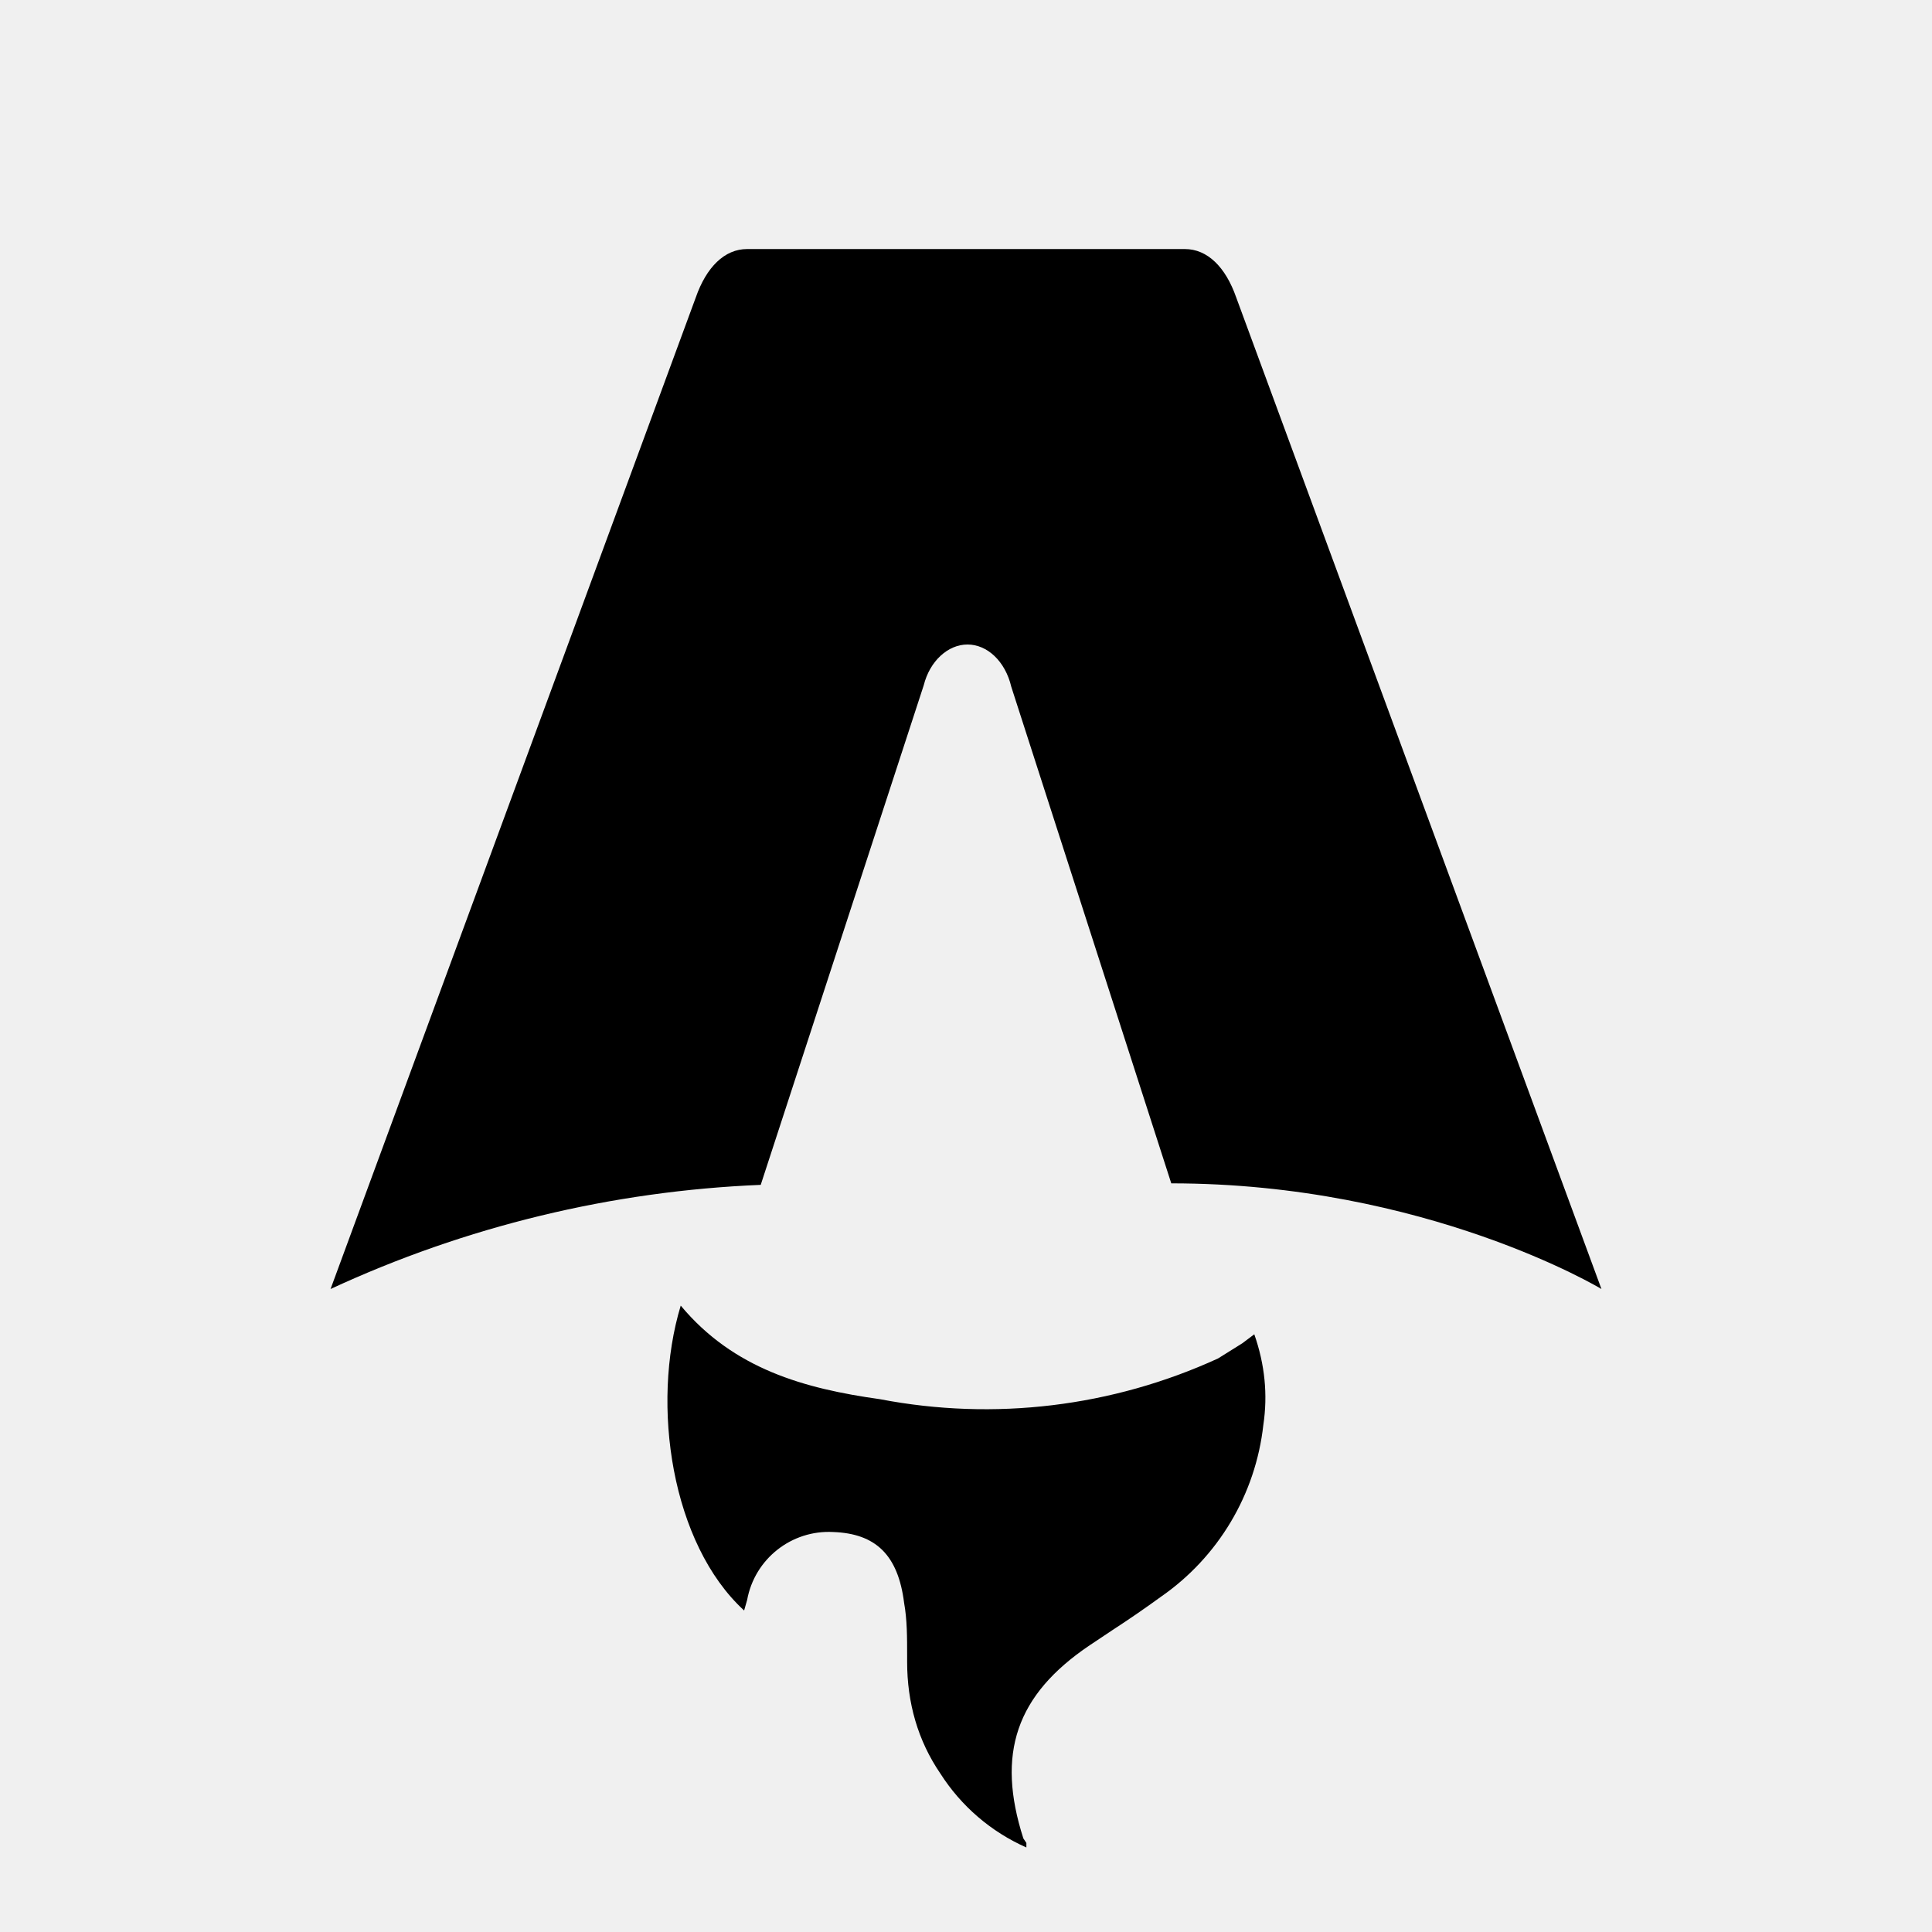
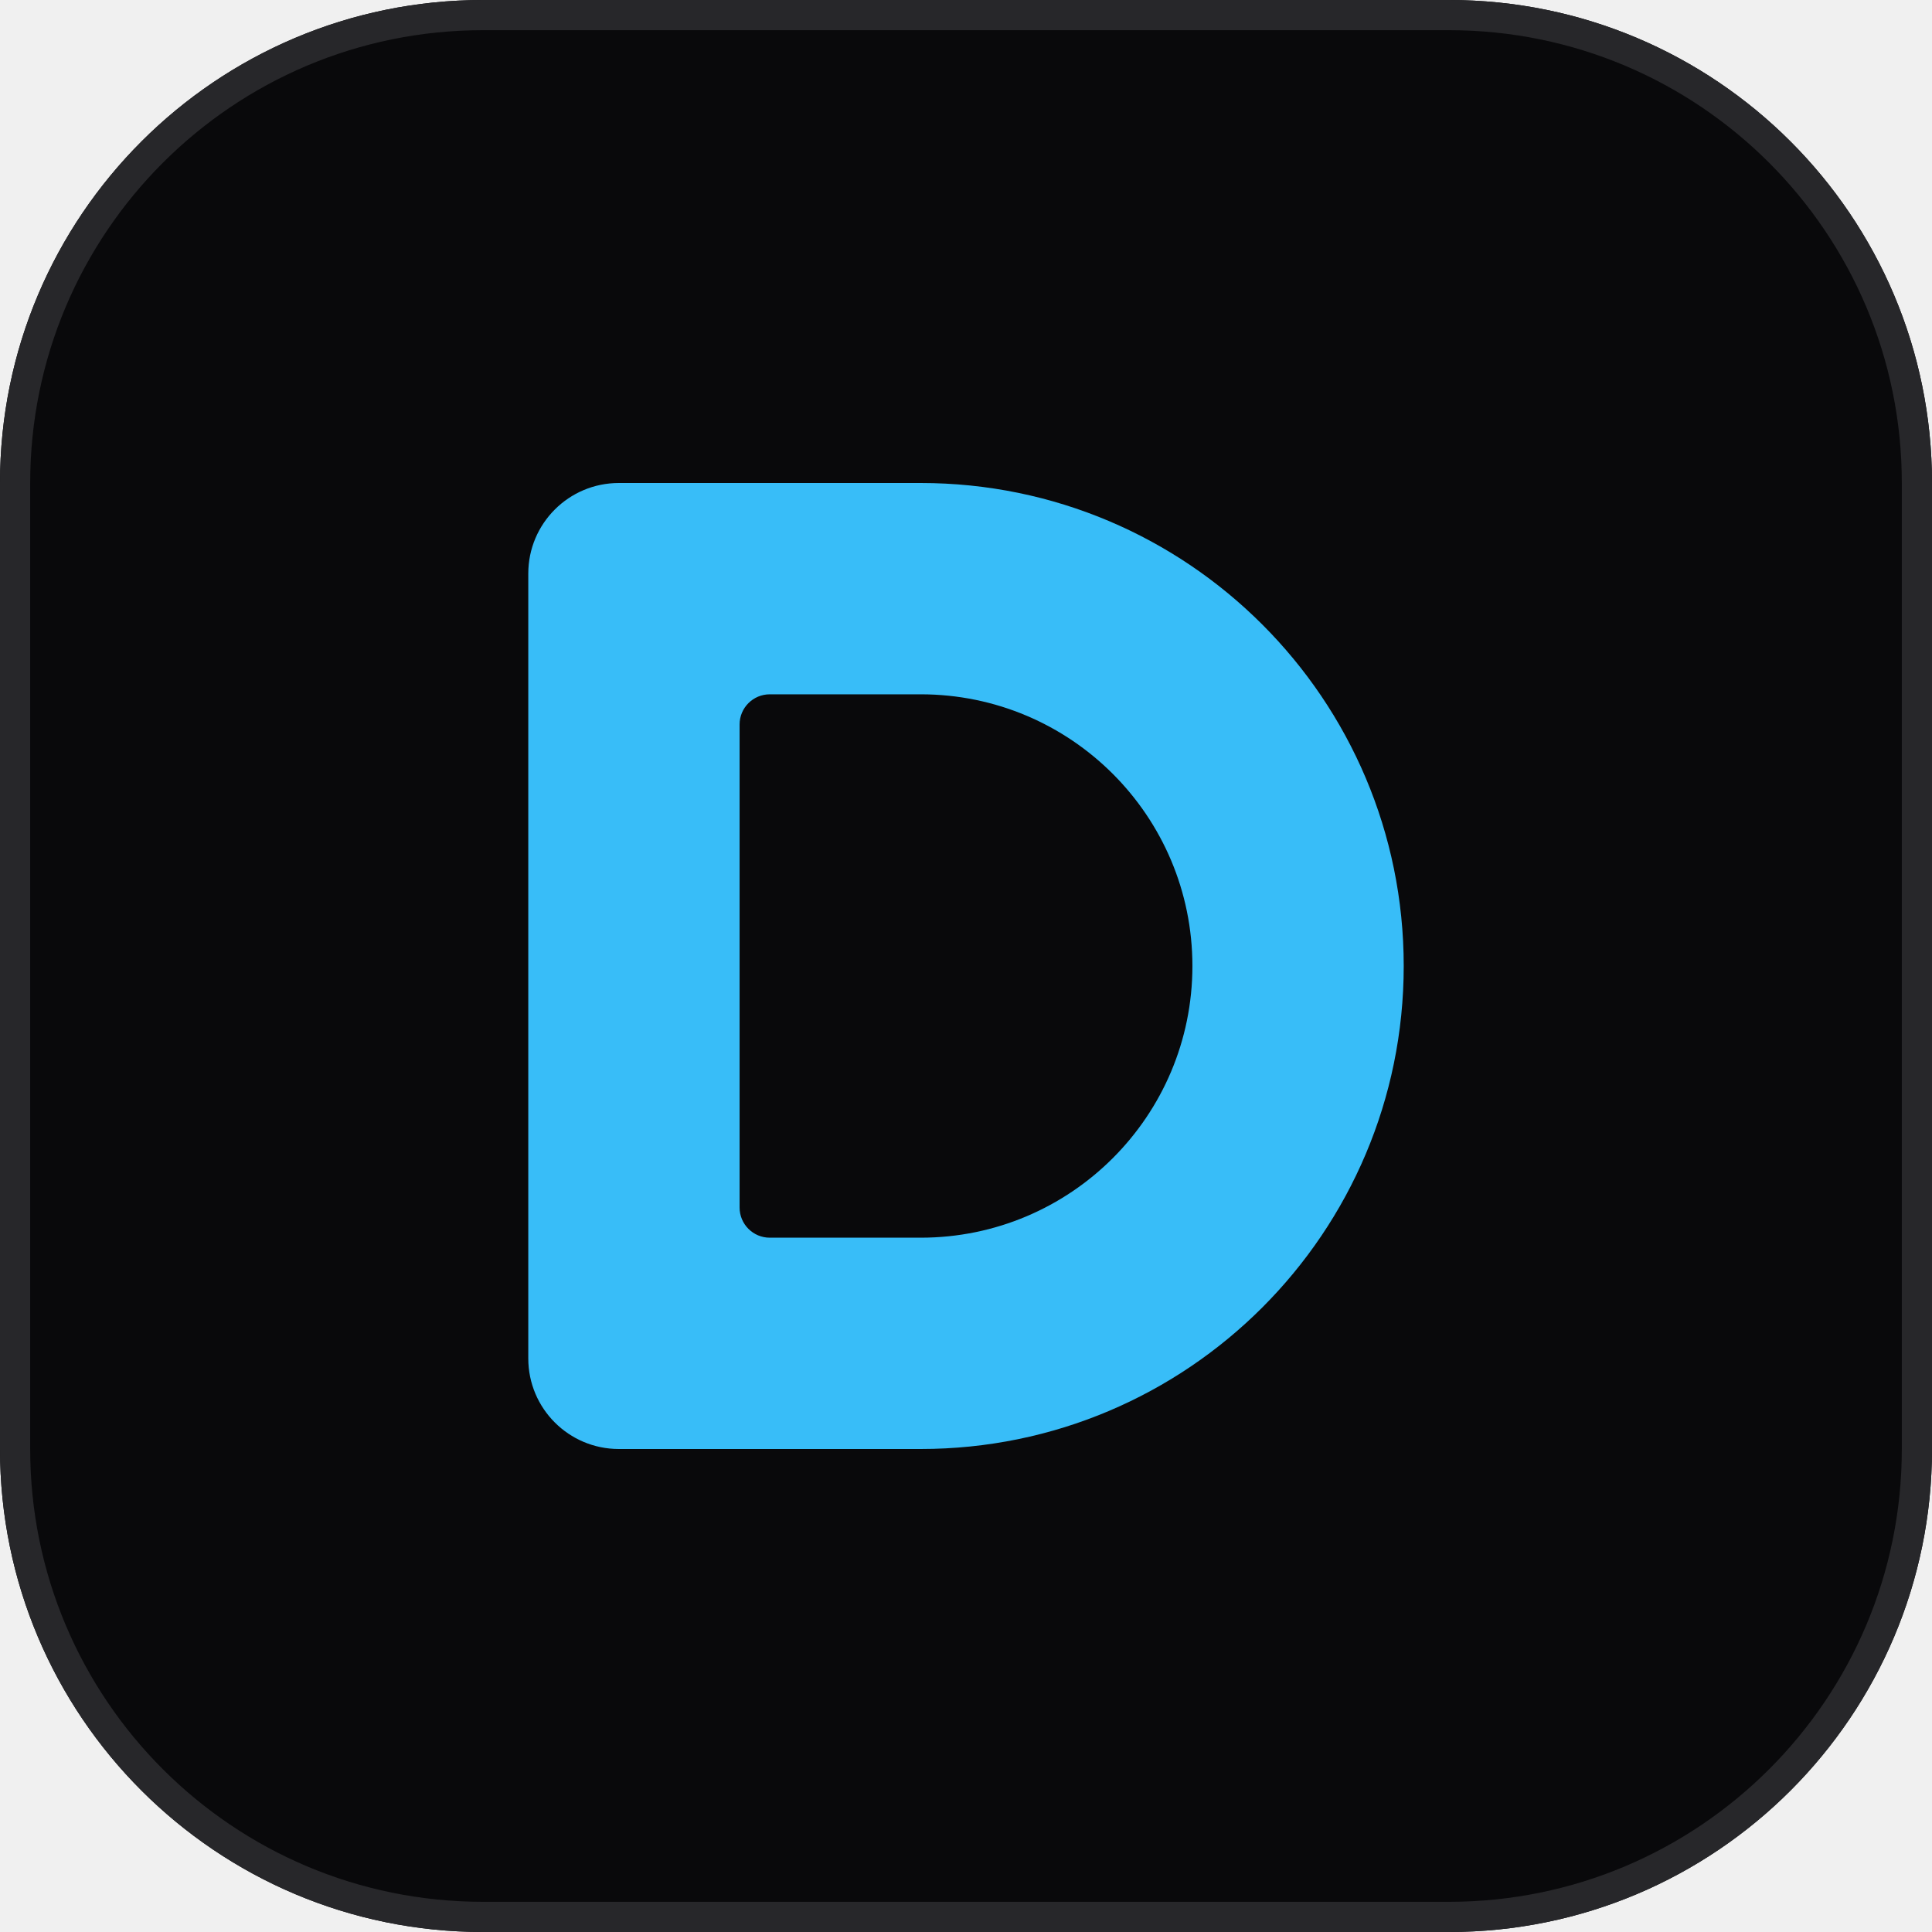
- <svg xmlns="http://www.w3.org/2000/svg" fill="none" viewBox="0 0 128 128">
-   <path d="M50.4 78.5a75.1 75.1 0 0 0-28.5 6.9l24.2-65.7c.7-2 1.9-3.2 3.4-3.2h29c1.5 0 2.7 1.2 3.4 3.2l24.2 65.7s-11.6-7-28.5-7L67 45.5c-.4-1.7-1.6-2.8-2.9-2.8-1.3 0-2.5 1.1-2.9 2.7L50.4 78.5Zm-1.1 28.2Zm-4.2-20.2c-2 6.6-.6 15.8 4.2 20.2a17.5 17.5 0 0 1 .2-.7 5.5 5.5 0 0 1 5.7-4.5c2.8.1 4.3 1.5 4.7 4.7.2 1.1.2 2.3.2 3.5v.4c0 2.7.7 5.2 2.2 7.4a13 13 0 0 0 5.7 4.9v-.3l-.2-.3c-1.8-5.6-.5-9.5 4.4-12.8l1.5-1a73 73 0 0 0 3.2-2.2 16 16 0 0 0 6.8-11.4c.3-2 .1-4-.6-6l-.8.6-1.6 1a37 37 0 0 1-22.4 2.7c-5-.7-9.7-2-13.2-6.2Z" />
-   <style>
-         path { fill: #000; }
-         @media (prefers-color-scheme: dark) {
-             path { fill: #FFF; }
-         }
-     </style>
+ <svg xmlns="http://www.w3.org/2000/svg" viewBox="0 0 128 128" fill="none">
+   <rect width="128" height="128" rx="32" fill="#09090b" />
+   <rect x="1" y="1" width="126" height="126" rx="31" stroke="#27272a" stroke-width="2" />
+   <path fill="#38bdf8" fill-rule="evenodd" d="M35 38 C35 34.686 37.686 32 41 32 H61 C78.673 32 93 46.327 93 64 C93 81.673 78.673 96 61 96 H41 C37.686 96 35 93.314 35 90 Z M49 48 C49 46.895 49.895 46 51 46 H61 C70.941 46 79 54.059 79 64 C79 73.941 70.941 82 61 82 H51 C49.895 82 49 81.105 49 80 Z" />
</svg>
